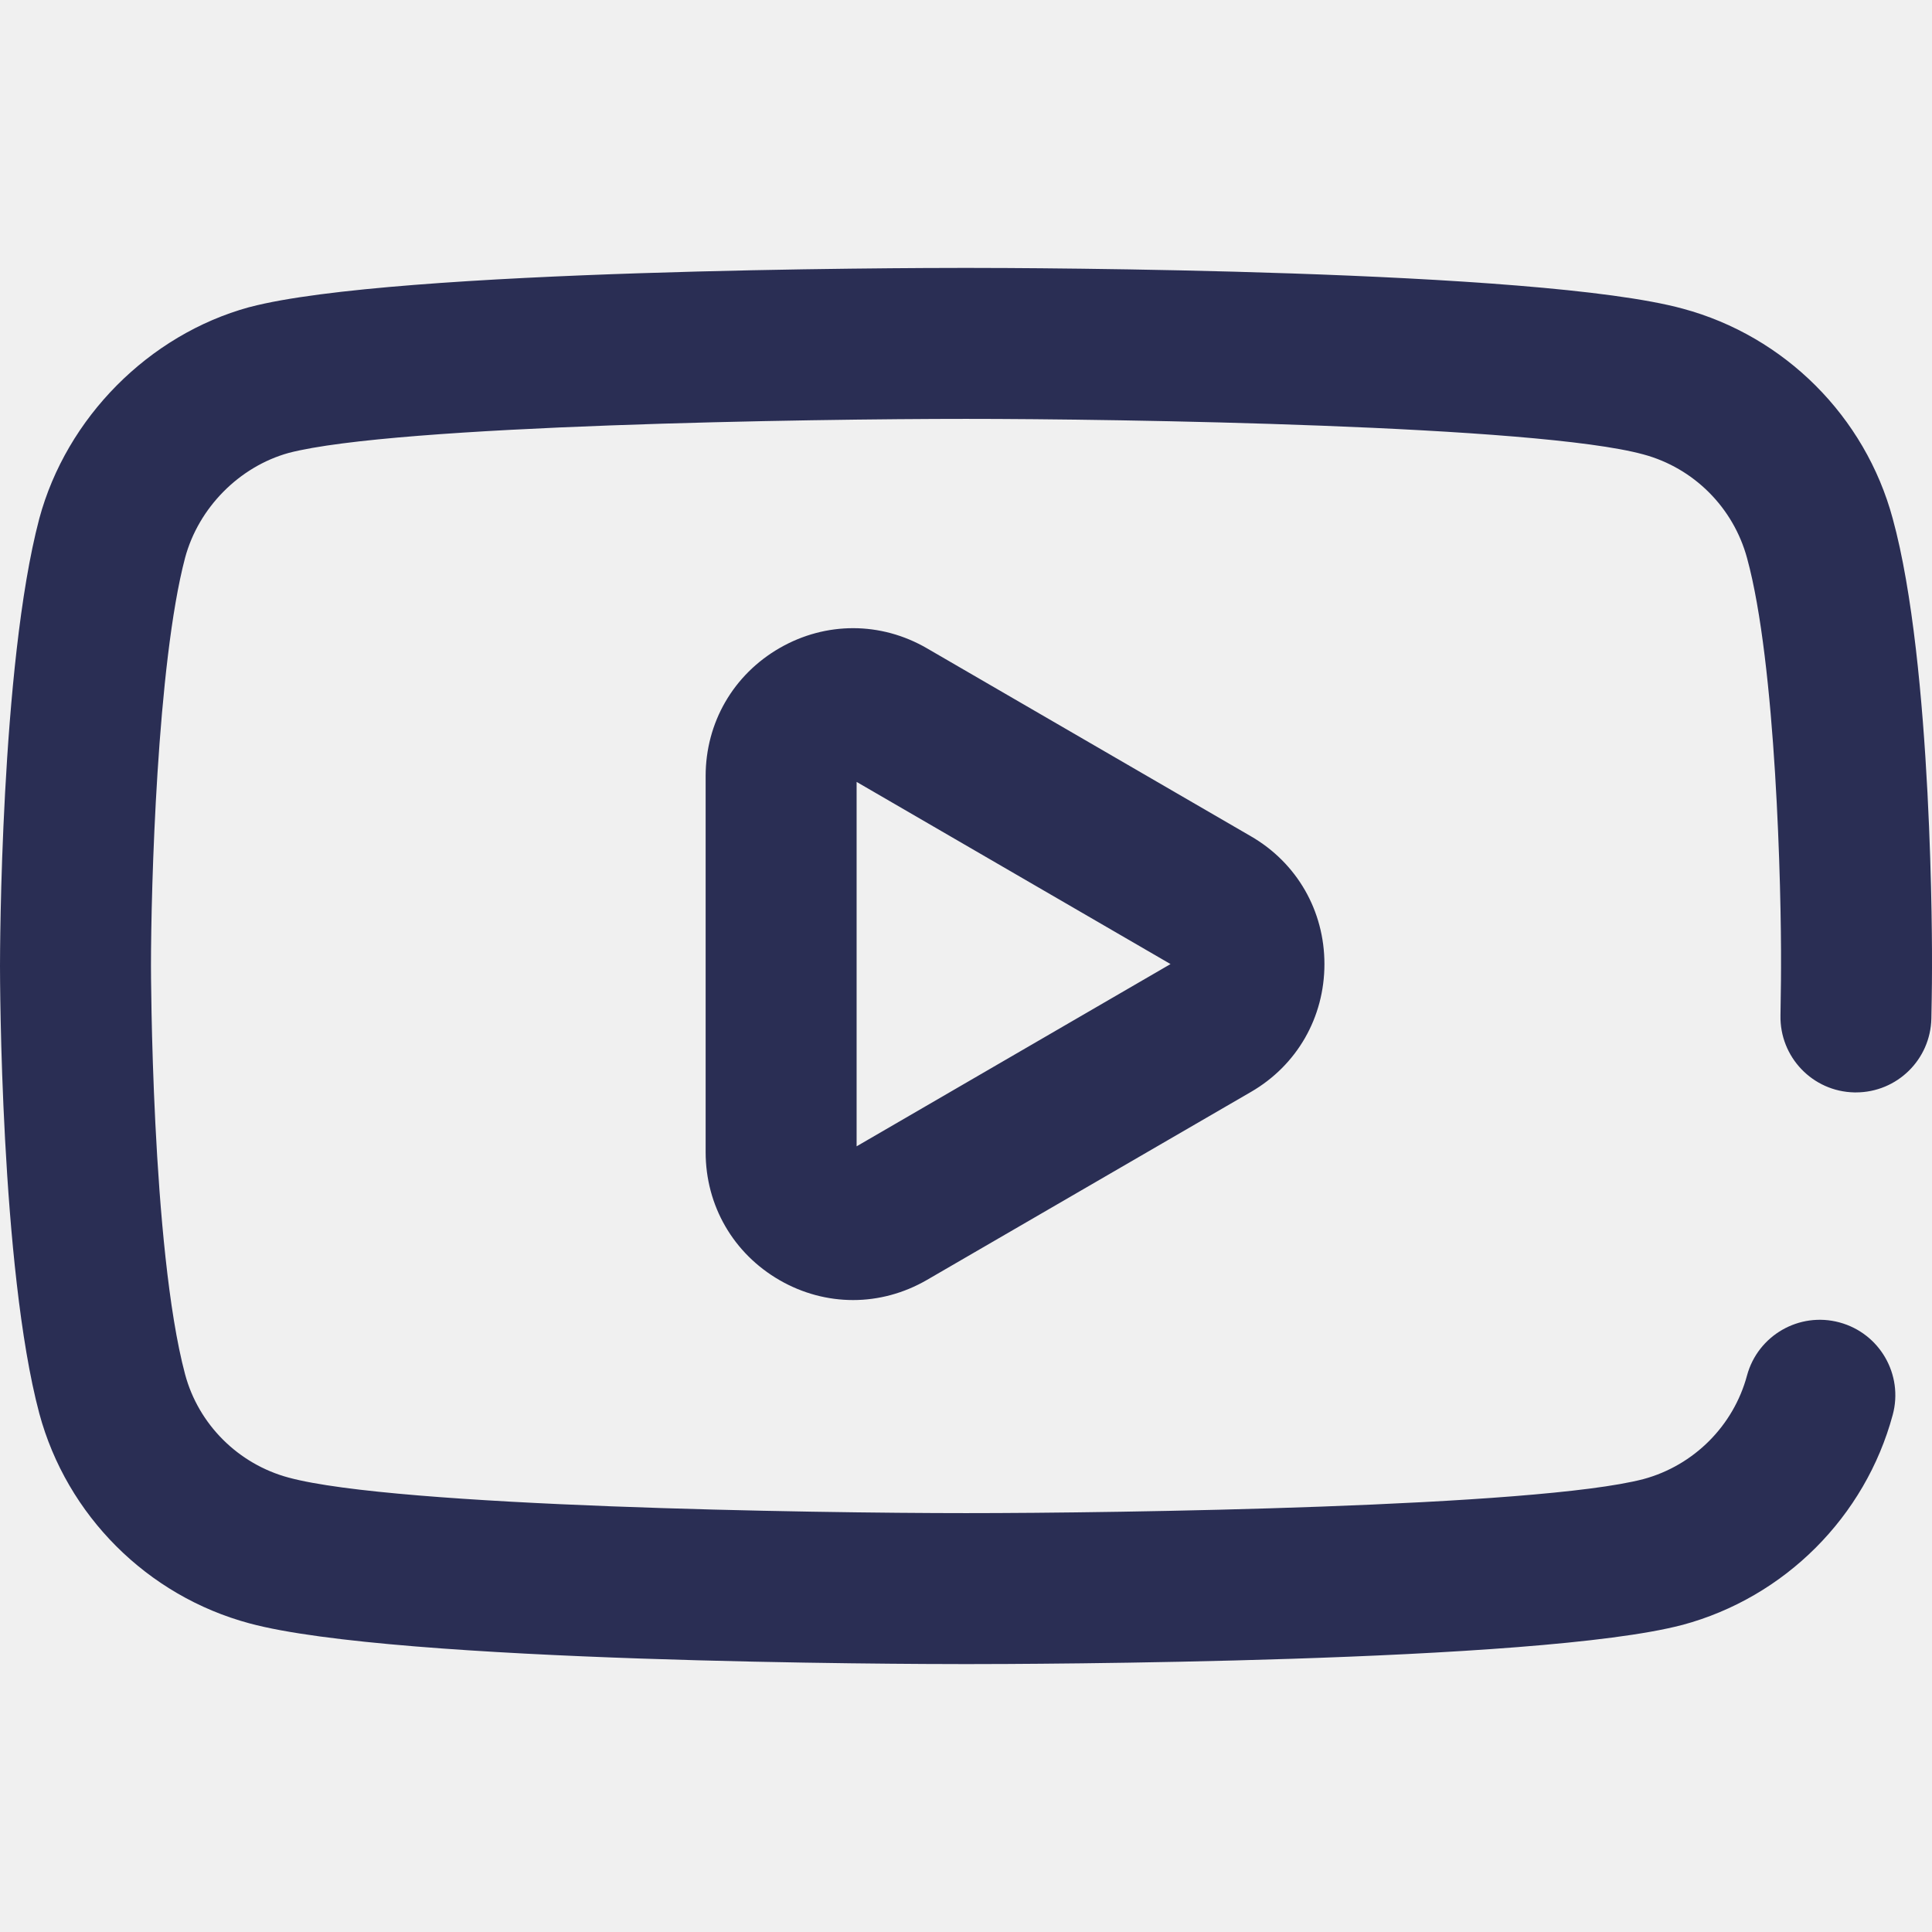
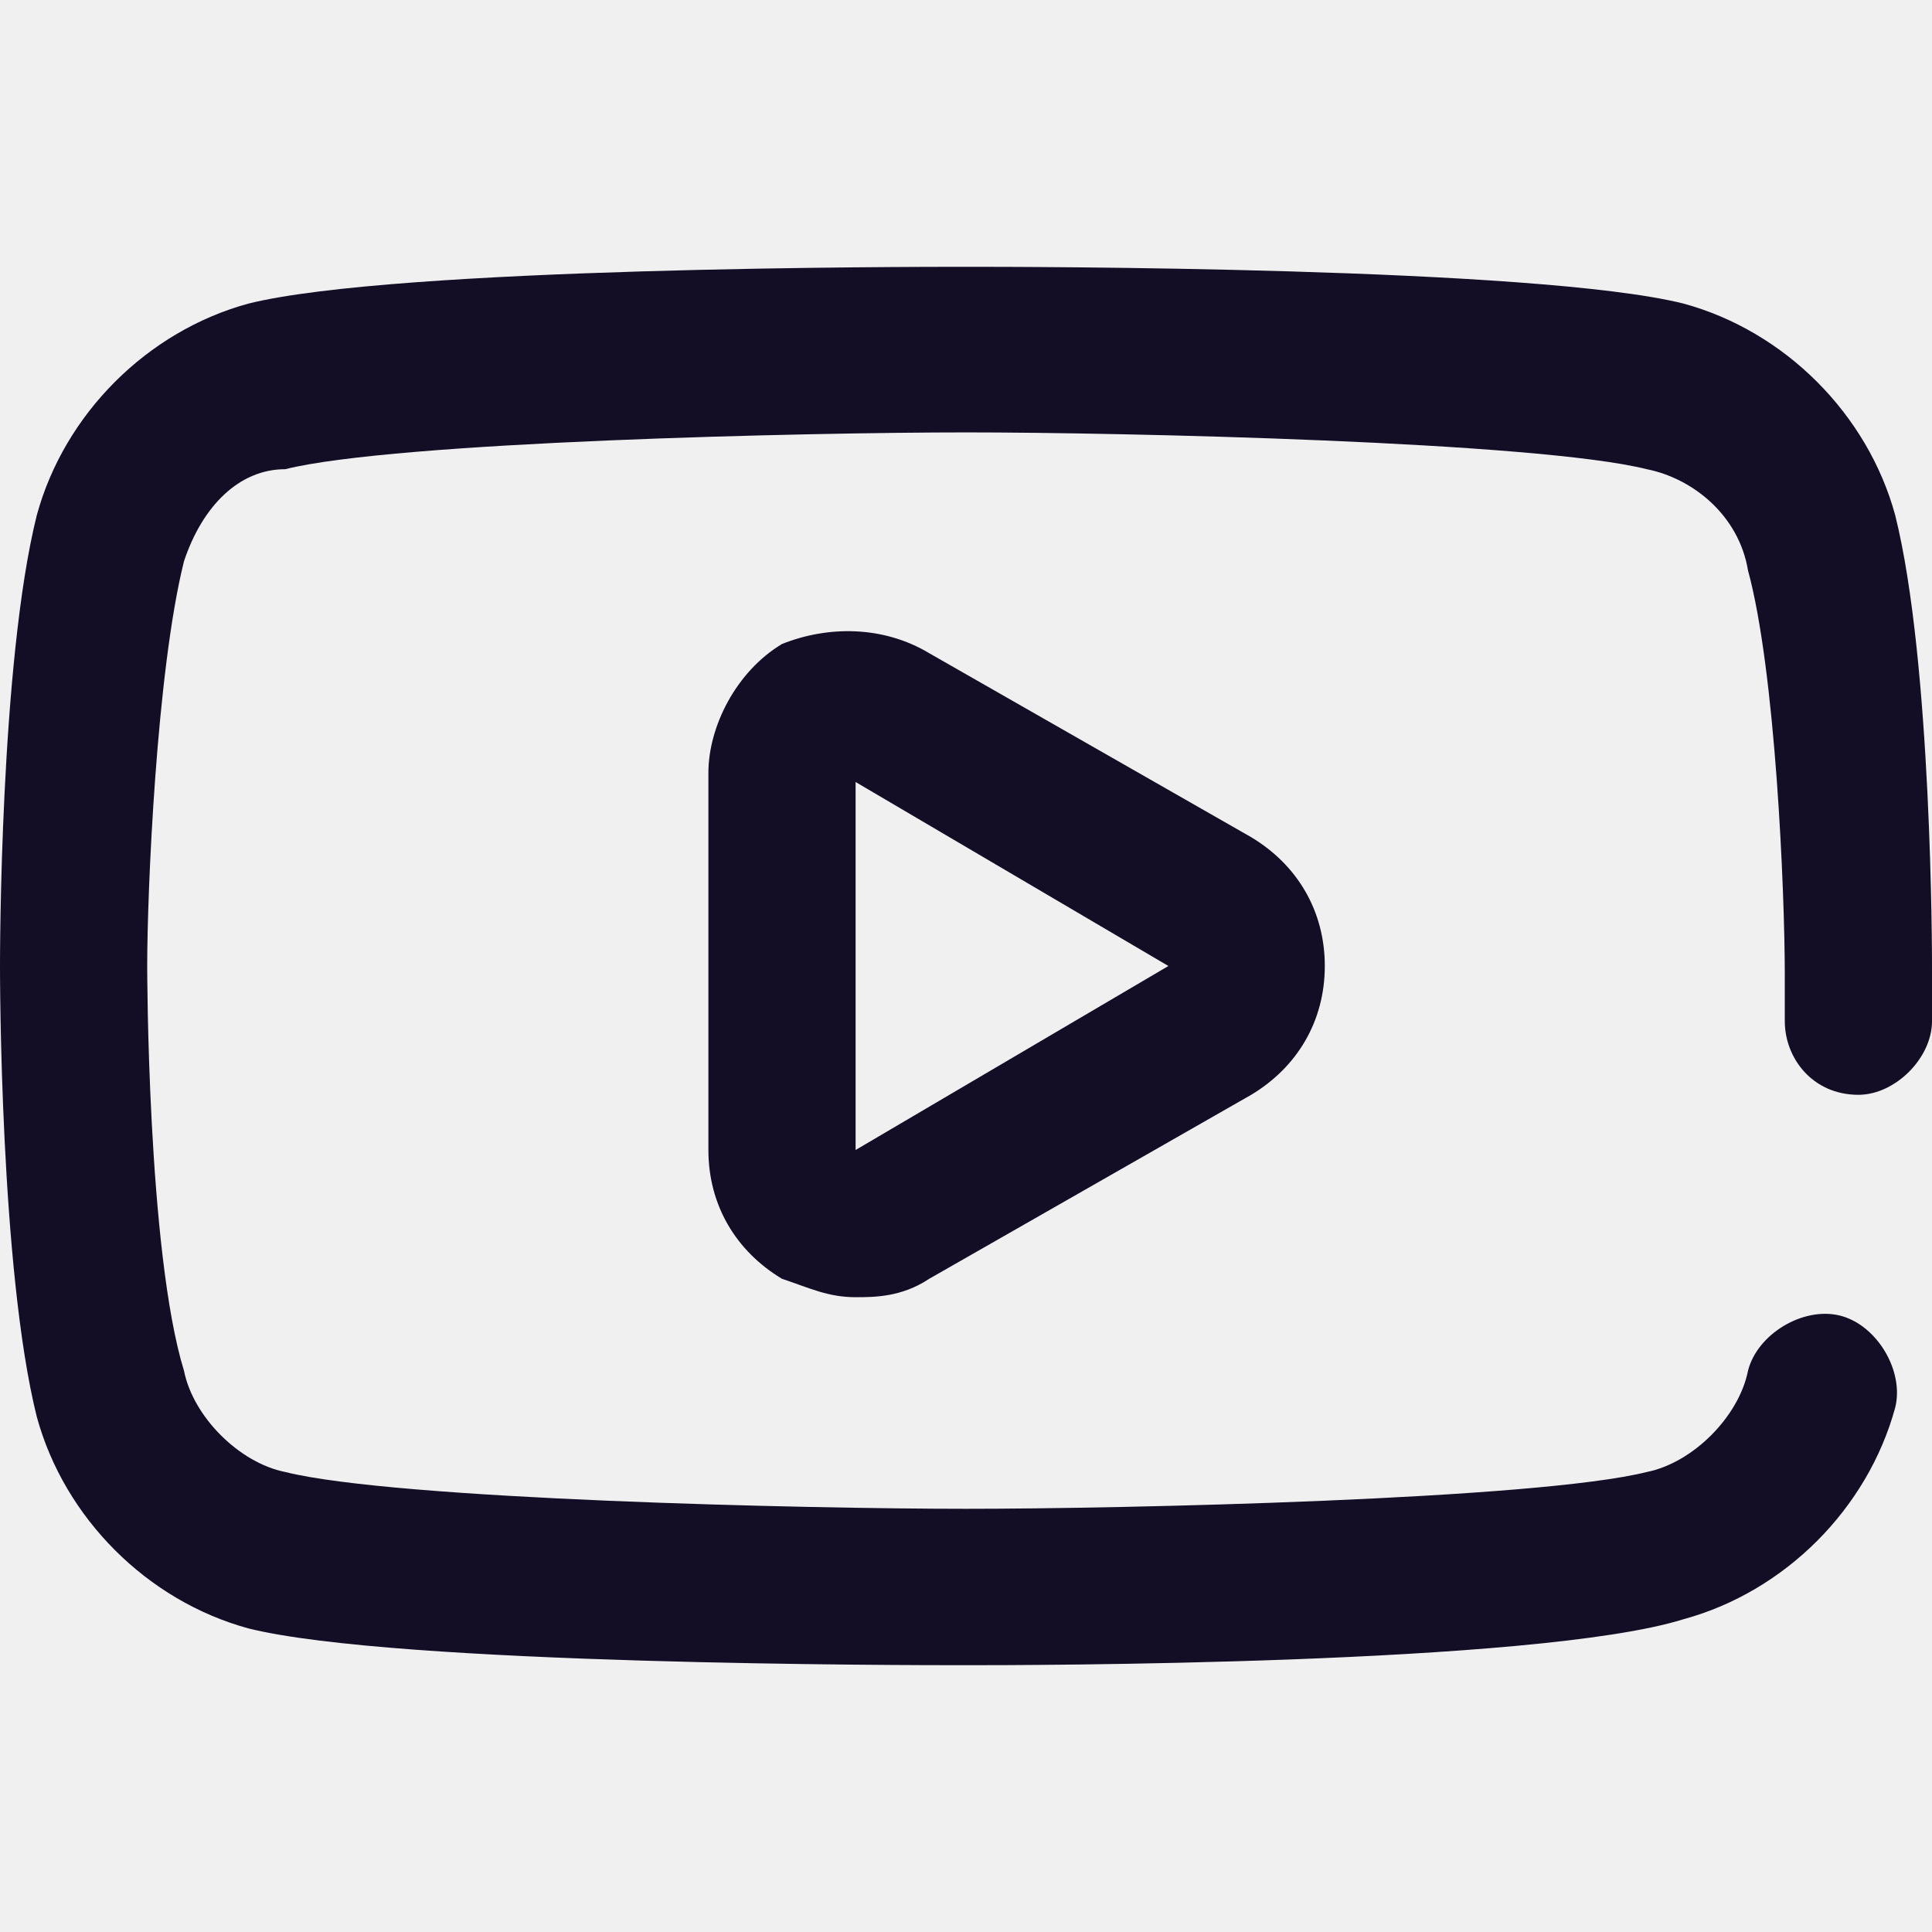
- <svg xmlns="http://www.w3.org/2000/svg" width="21" height="21" viewBox="0 0 21 21" fill="none">
-   <g clip-path="url(#clip0)">
-     <path d="M10.5 18.088C9.87 18.088 4.301 18.075 2.711 17.645C1.602 17.347 0.726 16.473 0.427 15.363C0.005 13.778 0 10.633 0 10.5C0 10.367 0.005 7.238 0.426 5.641C0.426 5.64 0.427 5.638 0.427 5.637C0.723 4.54 1.618 3.638 2.708 3.339C2.711 3.339 2.714 3.338 2.717 3.337C4.289 2.924 9.869 2.912 10.5 2.912C11.132 2.912 16.715 2.925 18.291 3.355C19.398 3.653 20.274 4.527 20.573 5.637C21.01 7.23 21.001 10.363 21 10.518C21 10.544 21 10.75 20.993 11.07C20.984 11.518 20.619 11.874 20.173 11.874C20.168 11.874 20.162 11.874 20.156 11.874C19.703 11.865 19.344 11.49 19.353 11.037C19.359 10.719 19.359 10.518 19.359 10.516C19.363 9.666 19.305 7.217 18.99 6.067C18.841 5.517 18.41 5.086 17.862 4.939C16.703 4.622 12.155 4.553 10.5 4.553C8.846 4.553 4.304 4.619 3.138 4.923C2.601 5.072 2.159 5.518 2.012 6.062C1.707 7.22 1.641 9.658 1.641 10.5C1.641 10.53 1.645 13.563 2.012 14.939C2.158 15.483 2.59 15.914 3.138 16.061C4.309 16.378 8.849 16.447 10.5 16.447C12.155 16.447 16.702 16.381 17.864 16.077C18.411 15.929 18.842 15.498 18.989 14.952C19.107 14.515 19.557 14.256 19.994 14.374C20.432 14.492 20.691 14.942 20.573 15.379C20.274 16.488 19.398 17.363 18.288 17.662C18.286 17.662 18.285 17.662 18.283 17.663C16.711 18.076 11.131 18.088 10.5 18.088ZM10.076 13.912L13.597 11.869C14.098 11.579 14.396 11.059 14.396 10.479C14.396 9.9 14.098 9.38 13.597 9.09L10.076 7.047C9.575 6.756 8.976 6.755 8.474 7.044C7.971 7.334 7.67 7.854 7.67 8.436V12.523C7.67 13.105 7.971 13.625 8.474 13.915C8.724 14.059 8.998 14.131 9.273 14.131C9.548 14.131 9.824 14.058 10.076 13.912ZM12.723 10.479L9.311 12.46V8.499L12.723 10.479Z" fill="#2A2E54" />
+ <svg xmlns="http://www.w3.org/2000/svg" xmlns:xlink="http://www.w3.org/1999/xlink" version="1.1" id="Capa_1" x="0px" y="0px" viewBox="0 0 21 21" style="enable-background:new 0 0 21 21;" width="21" height="21" xml:space="preserve">
+   <style type="text/css">
+ 	.st0{clip-path:url(#SVGID_2_);}
+ 	.st1{fill:#130D25;}
+ </style>
+   <g>
+     <defs>
+       <rect id="SVGID_1_" width="21" height="21" />
+     </defs>
+     <clipPath id="SVGID_2_">
+       <use xlink:href="#SVGID_1_" style="overflow:visible;" />
+     </clipPath>
+     <g class="st0">
+       <path class="st1" d="M10.5,18.1c-0.6,0-6.2,0-7.8-0.4c-1.1-0.3-2-1.2-2.3-2.3C0,13.8,0,10.6,0,10.5c0-0.1,0-3.3,0.4-4.9    c0,0,0,0,0,0c0.3-1.1,1.2-2,2.3-2.3c0,0,0,0,0,0c1.6-0.4,7.2-0.4,7.8-0.4c0.6,0,6.2,0,7.8,0.4c1.1,0.3,2,1.2,2.3,2.3    C21,7.2,21,10.4,21,10.5c0,0,0,0.2,0,0.6c0,0.4-0.4,0.8-0.8,0.8c0,0,0,0,0,0c-0.5,0-0.8-0.4-0.8-0.8c0-0.3,0-0.5,0-0.5    c0-0.9-0.1-3.3-0.4-4.4c-0.1-0.6-0.6-1-1.1-1.1c-1.2-0.3-5.7-0.4-7.4-0.4c-1.7,0-6.2,0.1-7.4,0.4C2.6,5.1,2.2,5.5,2,6.1    c-0.3,1.2-0.4,3.6-0.4,4.4c0,0,0,3.1,0.4,4.4c0.1,0.5,0.6,1,1.1,1.1c1.2,0.3,5.7,0.4,7.4,0.4c1.7,0,6.2-0.1,7.4-0.4    c0.5-0.1,1-0.6,1.1-1.1c0.1-0.4,0.6-0.7,1-0.6c0.4,0.1,0.7,0.6,0.6,1c-0.3,1.1-1.2,2-2.3,2.3c0,0,0,0,0,0    C16.7,18.1,11.1,18.1,10.5,18.1z M10.1,13.9l3.5-2c0.5-0.3,0.8-0.8,0.8-1.4c0-0.6-0.3-1.1-0.8-1.4l-3.5-2C9.6,6.8,9,6.8,8.5,7    C8,7.3,7.7,7.9,7.7,8.4v4.1c0,0.6,0.3,1.1,0.8,1.4c0.3,0.1,0.5,0.2,0.8,0.2C9.5,14.1,9.8,14.1,10.1,13.9z M12.7,10.5l-3.4,2v-4    L12.7,10.5z" />
+     </g>
  </g>
-   <defs>
-     <clipPath id="clip0">
-       <rect width="21" height="21" fill="white" />
-     </clipPath>
-   </defs>
</svg>
